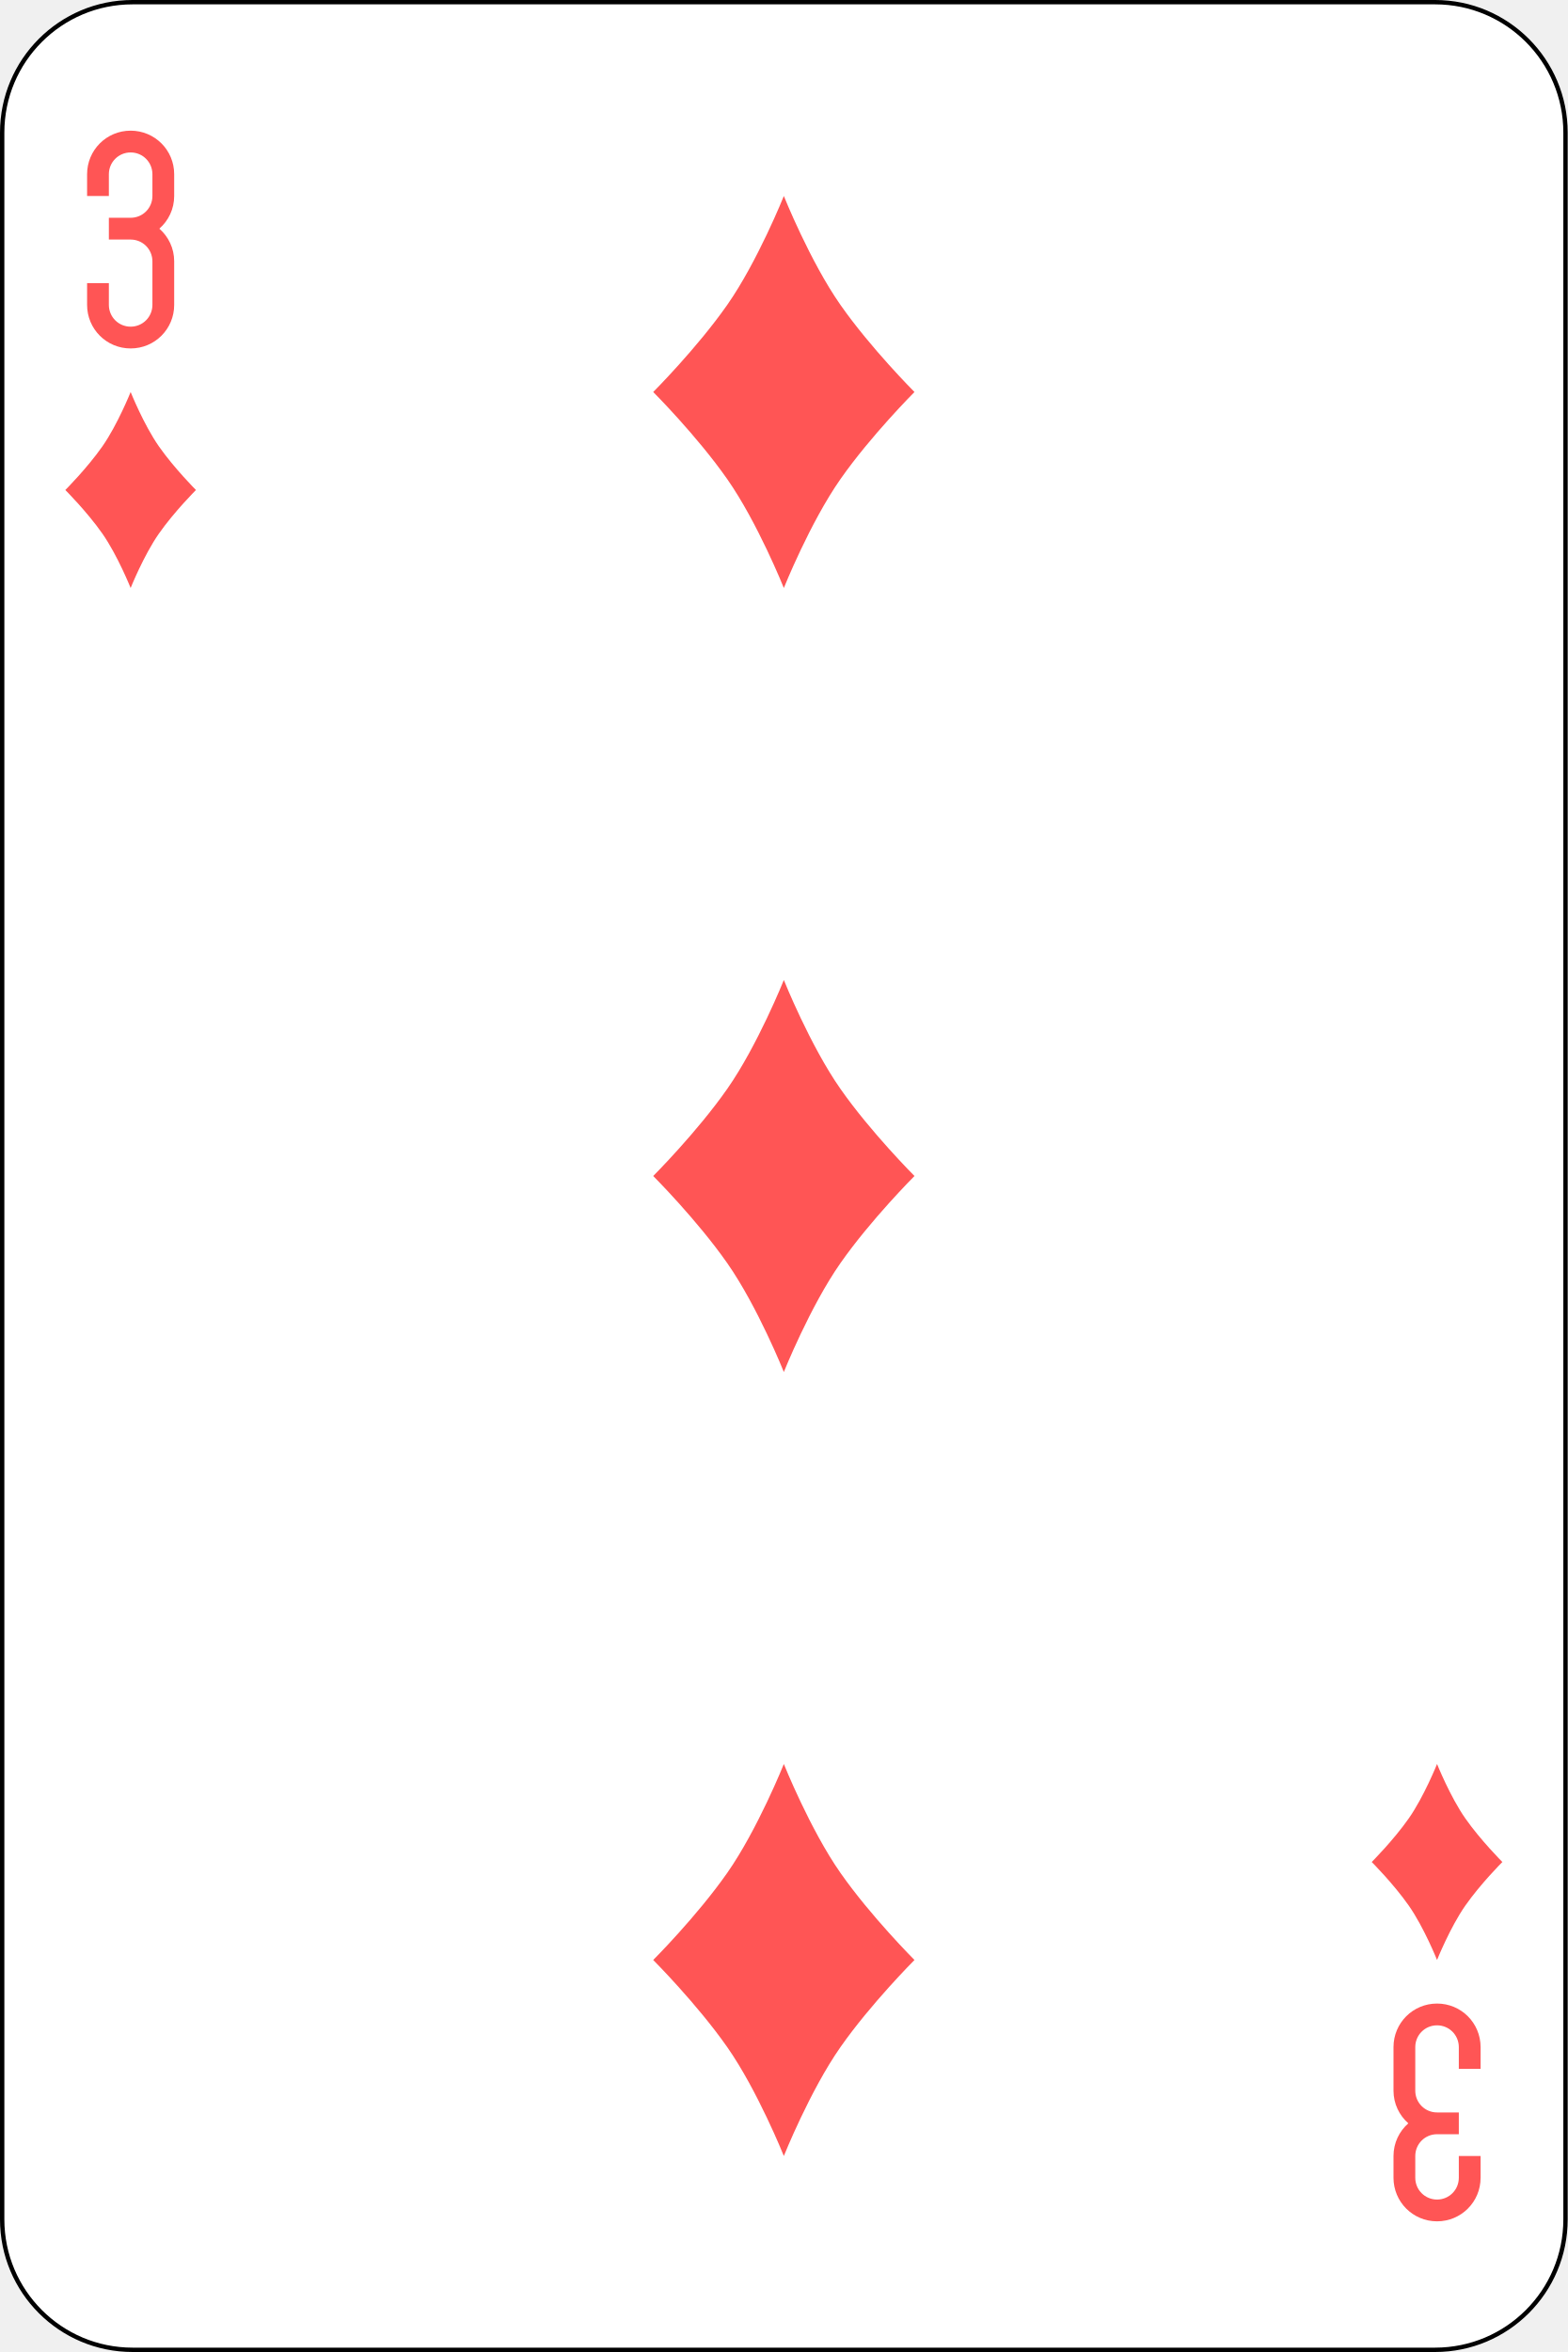
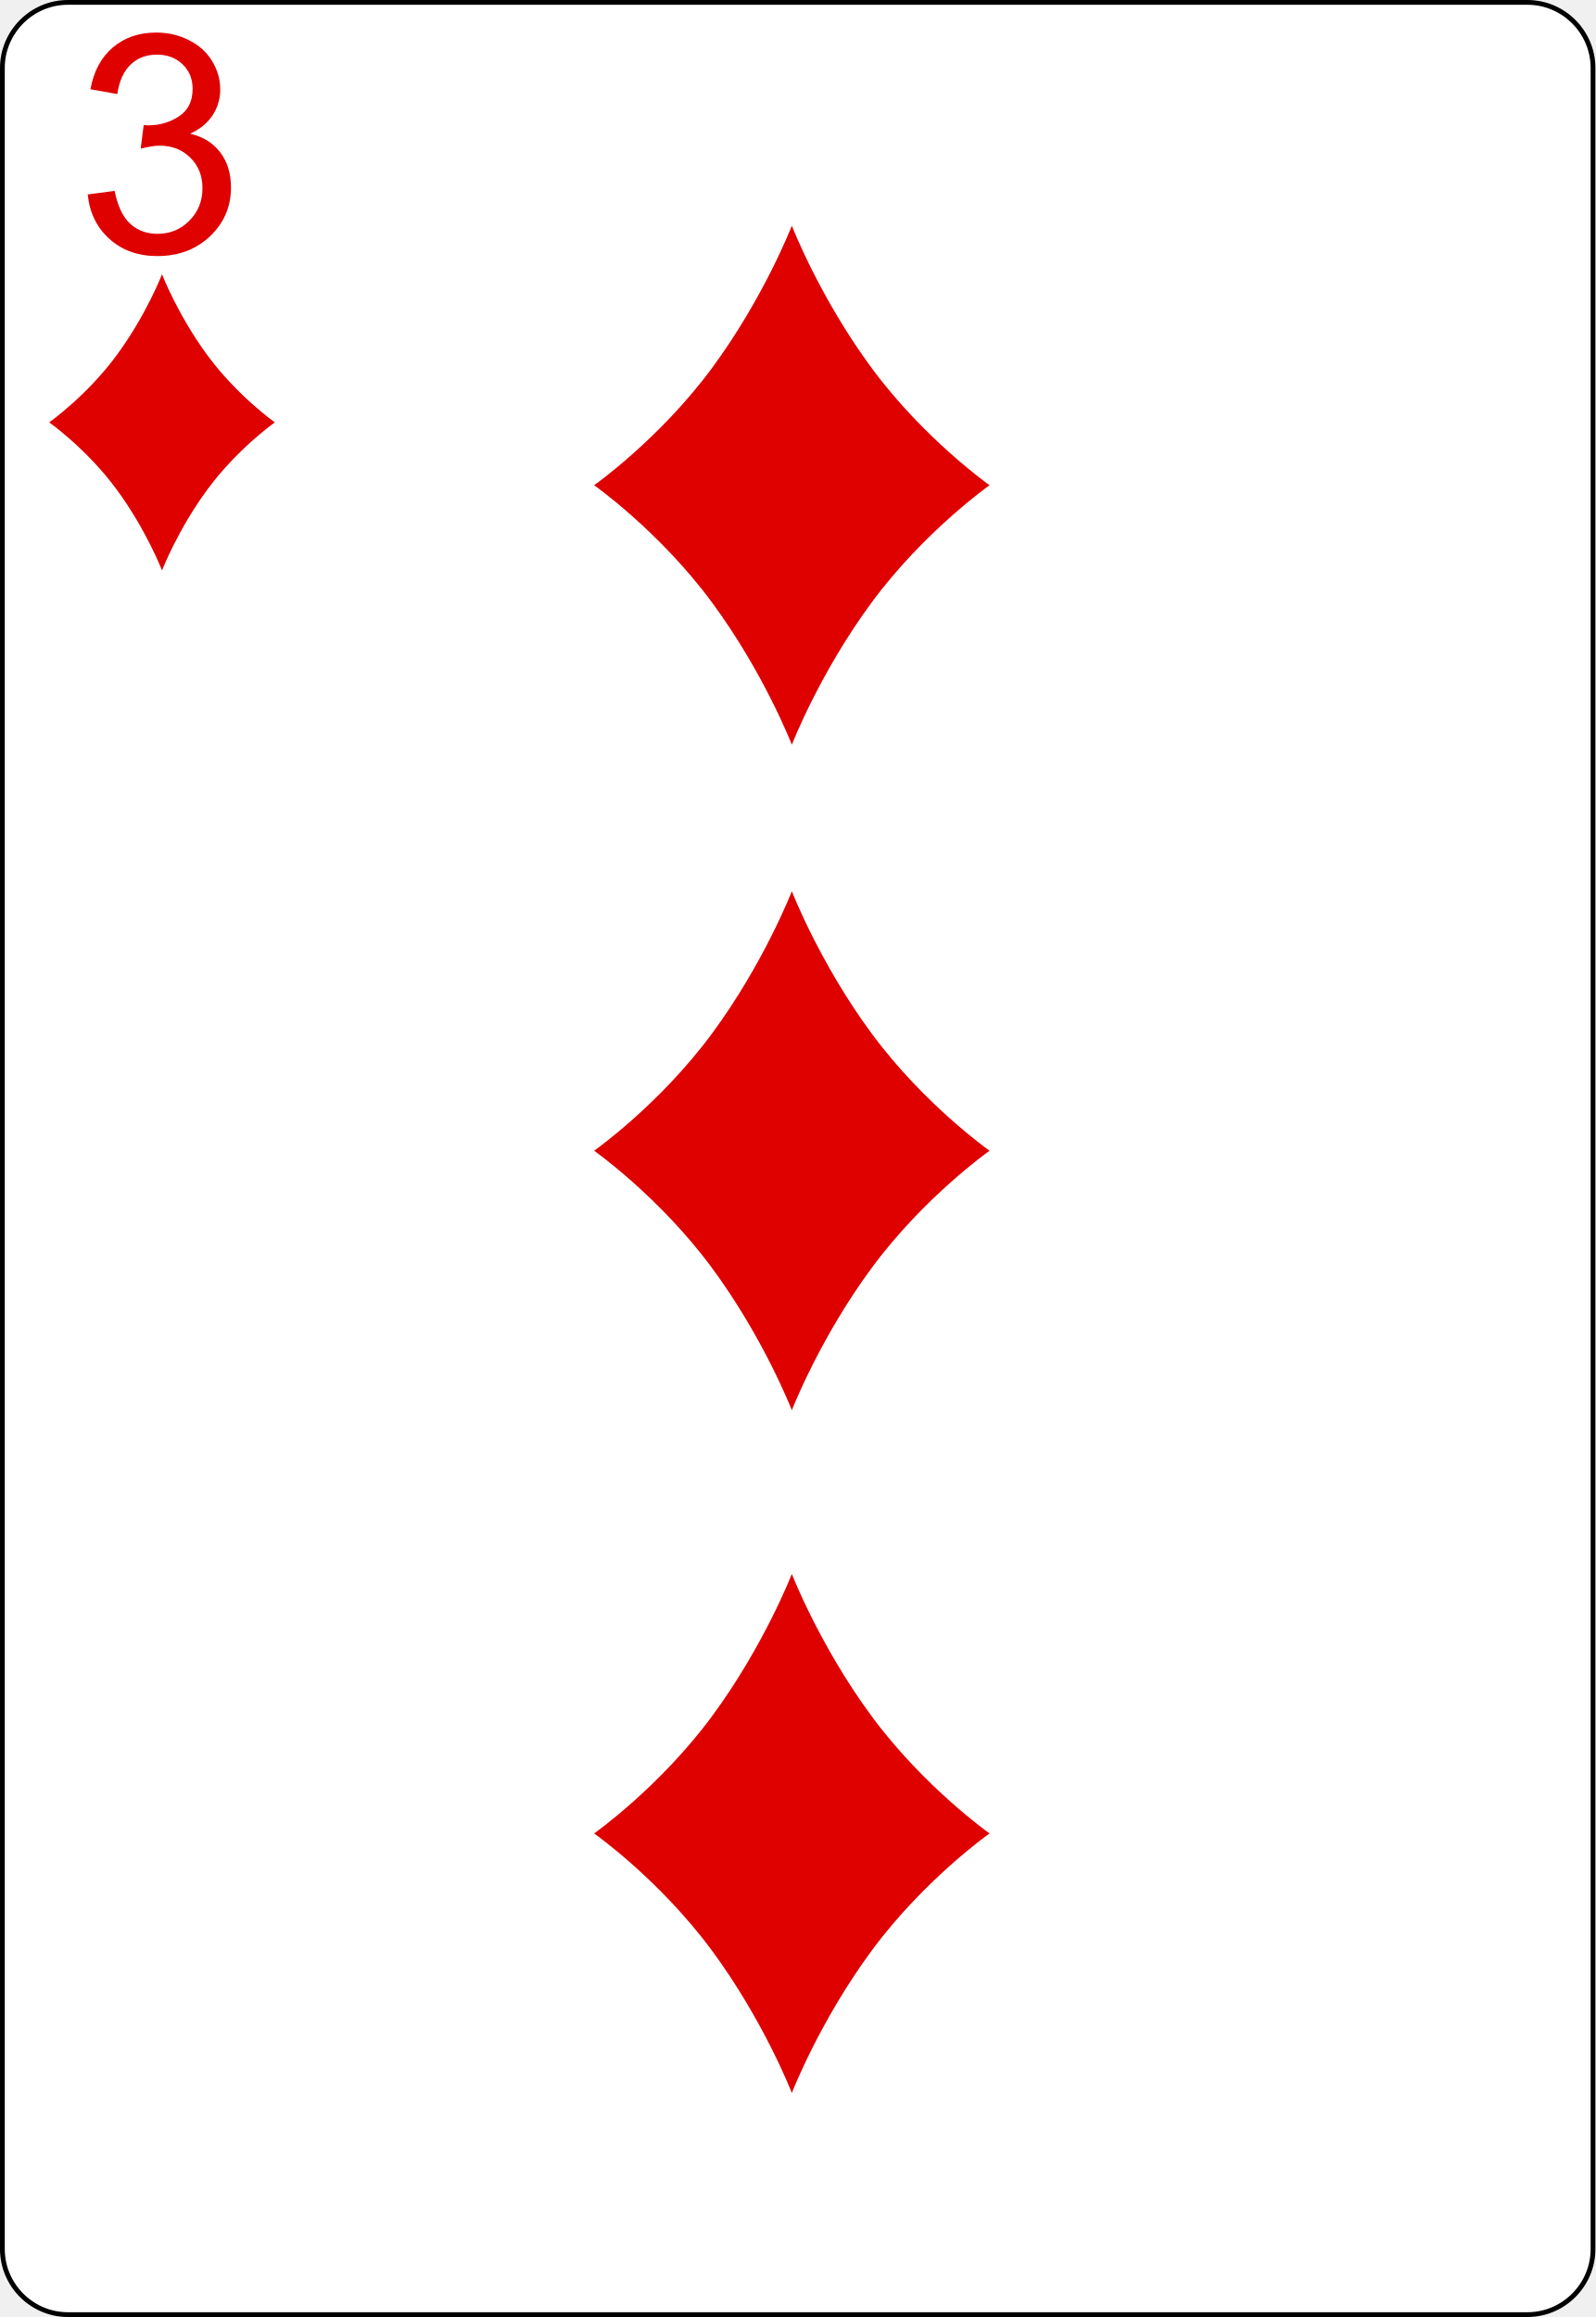
- <svg xmlns="http://www.w3.org/2000/svg" width="95.25mm" height="142.875mm" viewBox="0 0 95.25 142.875" version="1.1" id="svg8415">
-   <defs id="defs8409">
-     </defs>
-   <g id="layer1" transform="translate(-113.7708,-64.16665)">
-     <g transform="matrix(0.2645833,0,0,0.2645833,113.7708,-71.39584)" id="g3042">
-       <rect rx="29.944" ry="29.944" y="512.862" x="0.5" height="539" width="359" id="rect6472-03" style="fill:#ffffff;stroke:#000000;stroke-width:1" />
-       <path style="fill:#ff5555;fill-opacity:1;stroke:none" id="rect3163-5-1-4-3-4-0-8" d="m 30,542.362 c -5.54,0 -10,4.46 -10,10 v 5 h 5 v -5 c 0,-2.77 2.23,-5 5,-5 2.77,0 5,2.23 5,5 v 5 c 0,2.77 -2.23,5 -5,5 h -5 v 5 h 5 c 2.77,0 5,2.23 5,5 v 10 c 0,2.77 -2.23,5 -5,5 -2.77,0 -5,-2.23 -5,-5 v -5 h -5 v 5 c 0,5.54 4.46,10 10,10 5.54,0 10,-4.46 10,-10 v -10 c 0,-3.004 -1.323,-5.67 -3.406,-7.5 2.083,-1.83 3.406,-4.496 3.406,-7.5 v -5 c 0,-5.54 -4.46,-10 -10,-10 z" />
-       <path style="fill:#ff5555;fill-opacity:1;stroke:none" id="rect3163-5-1-4-3-4-0-4-2" d="m 330,1022.362 c 5.54,0 10,-4.46 10,-10 v -5 h -5 v 5 c 0,2.77 -2.23,5 -5,5 -2.77,0 -5,-2.23 -5,-5 v -5 c 0,-2.77 2.23,-5 5,-5 h 5 v -5 h -5 c -2.77,0 -5,-2.23 -5,-5 v -10 c 0,-2.77 2.23,-5 5,-5 2.77,0 5,2.23 5,5 v 5 h 5 v -5 c 0,-5.54 -4.46,-10 -10,-10 -5.54,0 -10,4.46 -10,10 v 10 c 0,3.004 1.323,5.67 3.406,7.5 -2.083,1.83 -3.406,4.496 -3.406,7.5 v 5 c 0,5.54 4.46,10 10,10 z" />
-       <path id="path3204-24-1-52" d="m 30,602.362 c 0,0 3,7.5 6.5,12.5 3.5,5 8.5,10 8.5,10 0,0 -5,5 -8.5,10 -3.5,5 -6.5,12.5 -6.5,12.5 0,0 -3,-7.5 -6.5,-12.5 -3.5,-5 -8.5,-10 -8.5,-10 0,0 5,-5 8.5,-10 3.5,-5 6.5,-12.5 6.5,-12.5" style="fill:#ff5555;stroke:none" />
-       <path id="path3204-24-1-1-0" d="m 330,917.362 c 0,0 3,7.5 6.5,12.5 3.5,5 8.5,10 8.5,10 0,0 -5,5 -8.5,10 -3.5,5 -6.5,12.5 -6.5,12.5 0,0 -3,-7.5 -6.5,-12.5 -3.5,-5 -8.5,-10 -8.5,-10 0,0 5,-5 8.5,-10 3.5,-5 6.5,-12.5 6.5,-12.5" style="fill:#ff5555;stroke:none" />
-       <path id="path3204-24-4-3" d="m 180,557.362 c 0,0 6,15 13,25 7,10 17,20 17,20 0,0 -10,10 -17,20 -7,10 -13,25 -13,25 0,0 -6,-15 -13,-25 -7,-10 -17,-20 -17,-20 0,0 10,-10 17,-20 7,-10 13,-25 13,-25" style="fill:#ff5555;stroke:none" />
-       <path id="path3204-24-72" d="m 180,737.362 c 0,0 6,15 13,25 7,10 17,20 17,20 0,0 -10,10 -17,20 -7,10 -13,25 -13,25 0,0 -6,-15 -13,-25 -7,-10 -17,-20 -17,-20 0,0 10,-10 17,-20 7,-10 13,-25 13,-25" style="fill:#ff5555;stroke:none" />
-       <path id="path3204-24-0-97" d="m 180,917.362 c 0,0 6,15 13,25 7,10 17,20 17,20 0,0 -10,10 -17,20 -7,10 -13,25 -13,25 0,0 -6,-15 -13,-25 -7,-10 -17,-20 -17,-20 0,0 10,-10 17,-20 7,-10 13,-25 13,-25" style="fill:#ff5555;stroke:none" />
+ <svg xmlns="http://www.w3.org/2000/svg" xmlns:xlink="http://www.w3.org/1999/xlink" width="167.087pt" height="242.667pt" viewBox="0 0 167.087 242.667" xml:space="preserve" id="svg2" version="1.1">
+   <defs id="defs41">
+     <radialGradient xlink:href="#linearGradient3773" id="radialGradient3781" cx="-0.158" cy="-8.835" fx="-0.158" fy="-8.835" r="8" gradientTransform="matrix(-1.584269,-0.02349808,0.03071979,-2.477574,-0.2485638,-26.71351)" gradientUnits="userSpaceOnUse" />
+     <linearGradient id="linearGradient3773">
+       <stop style="stop-color:#000000;stop-opacity:1;" offset="0" id="stop3775" />
+       <stop style="stop-color:#000000;stop-opacity:0.649;" offset="1" id="stop3777" />
+     </linearGradient>
+     <radialGradient xlink:href="#linearGradient3773" id="radialGradient3957" cx="-0.158" cy="-8.835" fx="-0.158" fy="-8.835" r="8" gradientTransform="matrix(-1.584269,-0.02349808,0.03071979,-2.477574,-0.2485638,-26.71351)" gradientUnits="userSpaceOnUse" />
+     <linearGradient id="linearGradient3959">
+       <stop style="stop-color:#000000;stop-opacity:1;" offset="0" id="stop3961" />
+       <stop style="stop-color:#000000;stop-opacity:0.649;" offset="1" id="stop3963" />
+     </linearGradient>
+     <radialGradient r="81.903" fy="509.476" fx="168.025" cy="509.476" cx="168.025" gradientTransform="matrix(1.25656,-0.7774064,0.3366382,0.5361257,-221.2021,359.2426)" gradientUnits="userSpaceOnUse" id="radialGradient3975" xlink:href="#linearGradient3784-4" />
+     <linearGradient id="linearGradient3784-4">
+       <stop style="stop-color:#ffffff;stop-opacity:0.435;" offset="0" id="stop3786-8" />
+       <stop style="stop-color:#000000;stop-opacity:0;" offset="1" id="stop3788-6" />
+     </linearGradient>
+     <radialGradient xlink:href="#linearGradient3784-4-5" id="radialGradient3929" gradientUnits="userSpaceOnUse" gradientTransform="matrix(1.25656,-0.7774064,0.3366382,0.5361257,-221.2021,359.2426)" cx="168.025" cy="509.476" fx="168.025" fy="509.476" r="81.903" />
+     <linearGradient id="linearGradient3784-4-5">
+       <stop style="stop-color:#ffffff;stop-opacity:0.489;" offset="0" id="stop3786-8-0" />
+       <stop style="stop-color:#000000;stop-opacity:0;" offset="1" id="stop3788-6-3" />
+     </linearGradient>
+     <radialGradient xlink:href="#linearGradient3784-4-1" id="radialGradient3927" gradientUnits="userSpaceOnUse" gradientTransform="matrix(1.25656,-0.7774064,0.3366382,0.5361257,-221.2021,359.2426)" cx="168.025" cy="509.476" fx="168.025" fy="509.476" r="81.903" />
+     <linearGradient id="linearGradient3784-4-1">
+       <stop style="stop-color:#ffffff;stop-opacity:0.237;" offset="0" id="stop3786-8-03" />
+       <stop style="stop-color:#000000;stop-opacity:0;" offset="1" id="stop3788-6-6" />
+     </linearGradient>
+     <linearGradient id="linearGradient3768">
+       <stop style="stop-color:#df0000;stop-opacity:1;" offset="0" id="stop3770" />
+       <stop style="stop-color:#df0000;stop-opacity:0.672;" offset="1" id="stop3772" />
+     </linearGradient>
+     <linearGradient id="linearGradient3784-4-6">
+       <stop style="stop-color:#ffffff;stop-opacity:0.313;" offset="0" id="stop3786-8-8" />
+       <stop style="stop-color:#000000;stop-opacity:0;" offset="1" id="stop3788-6-8" />
+     </linearGradient>
+     <radialGradient r="81.903" fy="492.632" fx="159.354" cy="492.632" cx="159.354" gradientTransform="matrix(1.089478,-0.715138,0.4464527,0.6562658,-244.9333,290.9185)" gradientUnits="userSpaceOnUse" id="radialGradient4013-8" xlink:href="#linearGradient3784-4-2" />
+     <linearGradient id="linearGradient3784-4-2">
+       <stop style="stop-color:#ffffff;stop-opacity:0.29;" offset="0" id="stop3786-8-1" />
+       <stop style="stop-color:#000000;stop-opacity:0;" offset="1" id="stop3788-6-5" />
+     </linearGradient>
+     <linearGradient id="linearGradient2984">
+       <stop style="stop-color:#df0000;stop-opacity:1;" offset="0" id="stop2986" />
+       <stop style="stop-color:#df0000;stop-opacity:0.641;" offset="1" id="stop2988" />
+     </linearGradient>
+     <linearGradient id="linearGradient3784-4-4">
+       <stop style="stop-color:#ffffff;stop-opacity:0.435;" offset="0" id="stop3786-8-8-2" />
+       <stop style="stop-color:#000000;stop-opacity:0;" offset="1" id="stop3788-6-1" />
+     </linearGradient>
+     <radialGradient r="81.903" fy="511.223" fx="171.487" cy="511.223" cx="171.487" gradientTransform="matrix(1.152989,-0.6739155,0.3948202,0.6754904,-233.6326,270.4008)" gradientUnits="userSpaceOnUse" id="radialGradient3100" xlink:href="#linearGradient3784-4-4" />
+     <radialGradient xlink:href="#linearGradient2984" id="radialGradient3137" gradientUnits="userSpaceOnUse" gradientTransform="matrix(-1.122416,0.00551393,-0.00908973,-1.85031,-0.0293938,-10.2277)" cx="1.6632675e-13" cy="-3.234" fx="1.6632675e-13" fy="-3.234" r="8" />
+   </defs>
+   <g id="Layer_x0020_1" style="fill-rule:nonzero;clip-rule:nonzero;stroke:#000000;stroke-miterlimit:4;">
+     <path style="fill:#FFFFFF;stroke-width:0.5;" d="M166.837,235.548c0,3.777-3.087,6.869-6.871,6.869H7.111c-3.775,0-6.861-3.092-6.861-6.869V7.12C0.25,3.343,3.336,0.25,7.111,0.25h152.855    c3.784,0,6.871,3.093,6.871,6.87v228.428z" id="path5" />
+     <g style="stroke:none;" id="g7">
+       <g id="g9">
+ 				
+ 			</g>
+     </g>
+     <g id="g15">
+ 			
+ 		</g>
+     <g id="g19">
+ 			
+ 		</g>
+     <g style="stroke:none;" id="g23">
+       <g id="g25">
+ 				
+ 			</g>
+     </g>
+     <g style="stroke:none;" id="g31">
+       <g id="g33">
+ 				
+ 			</g>
    </g>
  </g>
+   <g aria-label="3" id="text3788" style="line-height:0%;font-family:'Bitstream Vera Sans';letter-spacing:0px;word-spacing:0px;fill:#df0000">
+     <path d="m 9.189,20.366 2.812,-0.375 q 0.484,2.391 1.641,3.453 1.172,1.047 2.844,1.047 1.984,0 3.344,-1.375 1.375,-1.375 1.375,-3.406 0,-1.938 -1.266,-3.188 -1.266,-1.266 -3.219,-1.266 -0.797,0 -1.984,0.312 l 0.312,-2.469 q 0.281,0.031 0.453,0.031 1.797,0 3.234,-0.938 1.438,-0.938 1.438,-2.891 0,-1.547 -1.047,-2.562 -1.047,-1.016 -2.703,-1.016 -1.641,0 -2.734,1.031 -1.094,1.031 -1.406,3.094 l -2.812,-0.5 q 0.516,-2.828 2.344,-4.375 1.828,-1.562 4.547,-1.562 1.875,0 3.453,0.812 1.578,0.797 2.406,2.188 0.844,1.391 0.844,2.953 0,1.484 -0.797,2.703 -0.797,1.219 -2.359,1.938 2.031,0.469 3.156,1.953 1.125,1.469 1.125,3.688 0,3 -2.188,5.094 -2.188,2.078 -5.531,2.078 -3.016,0 -5.016,-1.797 -1.984,-1.797 -2.266,-4.656 z" style="font-size:32px;line-height:1.25;font-family:Arial;-inkscape-font-specification:Arial" id="path4577" />
+   </g>
+   <g transform="matrix(1.476906,0,0,1.476906,16.9681,44.23616)" id="layer1-2-6">
+     <path style="fill:#df0000" id="dl-6" d="M 3.243,-4.725 C 1.126,-7.589 0,-10.5 0,-10.5 c 0,0 -1.126,2.911 -3.243,5.775 C -5.361,-1.862 -8,0 -8,0 -8,0 -5.361,1.861 -3.243,4.726 -1.126,7.589 0,10.5 0,10.5 0,10.5 1.126,7.589 3.243,4.726 5.361,1.861 8,0 8,0 8,0 5.361,-1.862 3.243,-4.725 z" />
+   </g>
+   <g transform="matrix(2.588291,0,0,2.588291,82.92873,192.0219)" id="layer1-2-6-8">
+     <path style="fill:#df0000" id="dl-6-8" d="M 3.243,-4.725 C 1.126,-7.589 0,-10.5 0,-10.5 c 0,0 -1.126,2.911 -3.243,5.775 C -5.361,-1.862 -8,0 -8,0 -8,0 -5.361,1.861 -3.243,4.726 -1.126,7.589 0,10.5 0,10.5 0,10.5 1.126,7.589 3.243,4.726 5.361,1.861 8,0 8,0 8,0 5.361,-1.862 3.243,-4.725 z" />
+   </g>
+   <g transform="matrix(2.588291,0,0,2.588291,82.92873,50.81954)" id="layer1-2-6-8-2">
+     <path style="fill:#df0000" id="dl-6-8-6" d="M 3.243,-4.725 C 1.126,-7.589 0,-10.5 0,-10.5 c 0,0 -1.126,2.911 -3.243,5.775 C -5.361,-1.862 -8,0 -8,0 -8,0 -5.361,1.861 -3.243,4.726 -1.126,7.589 0,10.5 0,10.5 0,10.5 1.126,7.589 3.243,4.726 5.361,1.861 8,0 8,0 8,0 5.361,-1.862 3.243,-4.725 z" />
+   </g>
+   <g transform="matrix(2.588291,0,0,2.588291,82.92873,120.5203)" id="layer1-2-6-8-2-8">
+     <path style="fill:#df0000" id="dl-6-8-6-8" d="M 3.243,-4.725 C 1.126,-7.589 0,-10.5 0,-10.5 c 0,0 -1.126,2.911 -3.243,5.775 C -5.361,-1.862 -8,0 -8,0 -8,0 -5.361,1.861 -3.243,4.726 -1.126,7.589 0,10.5 0,10.5 0,10.5 1.126,7.589 3.243,4.726 5.361,1.861 8,0 8,0 8,0 5.361,-1.862 3.243,-4.725 z" />
+   </g>
</svg>
